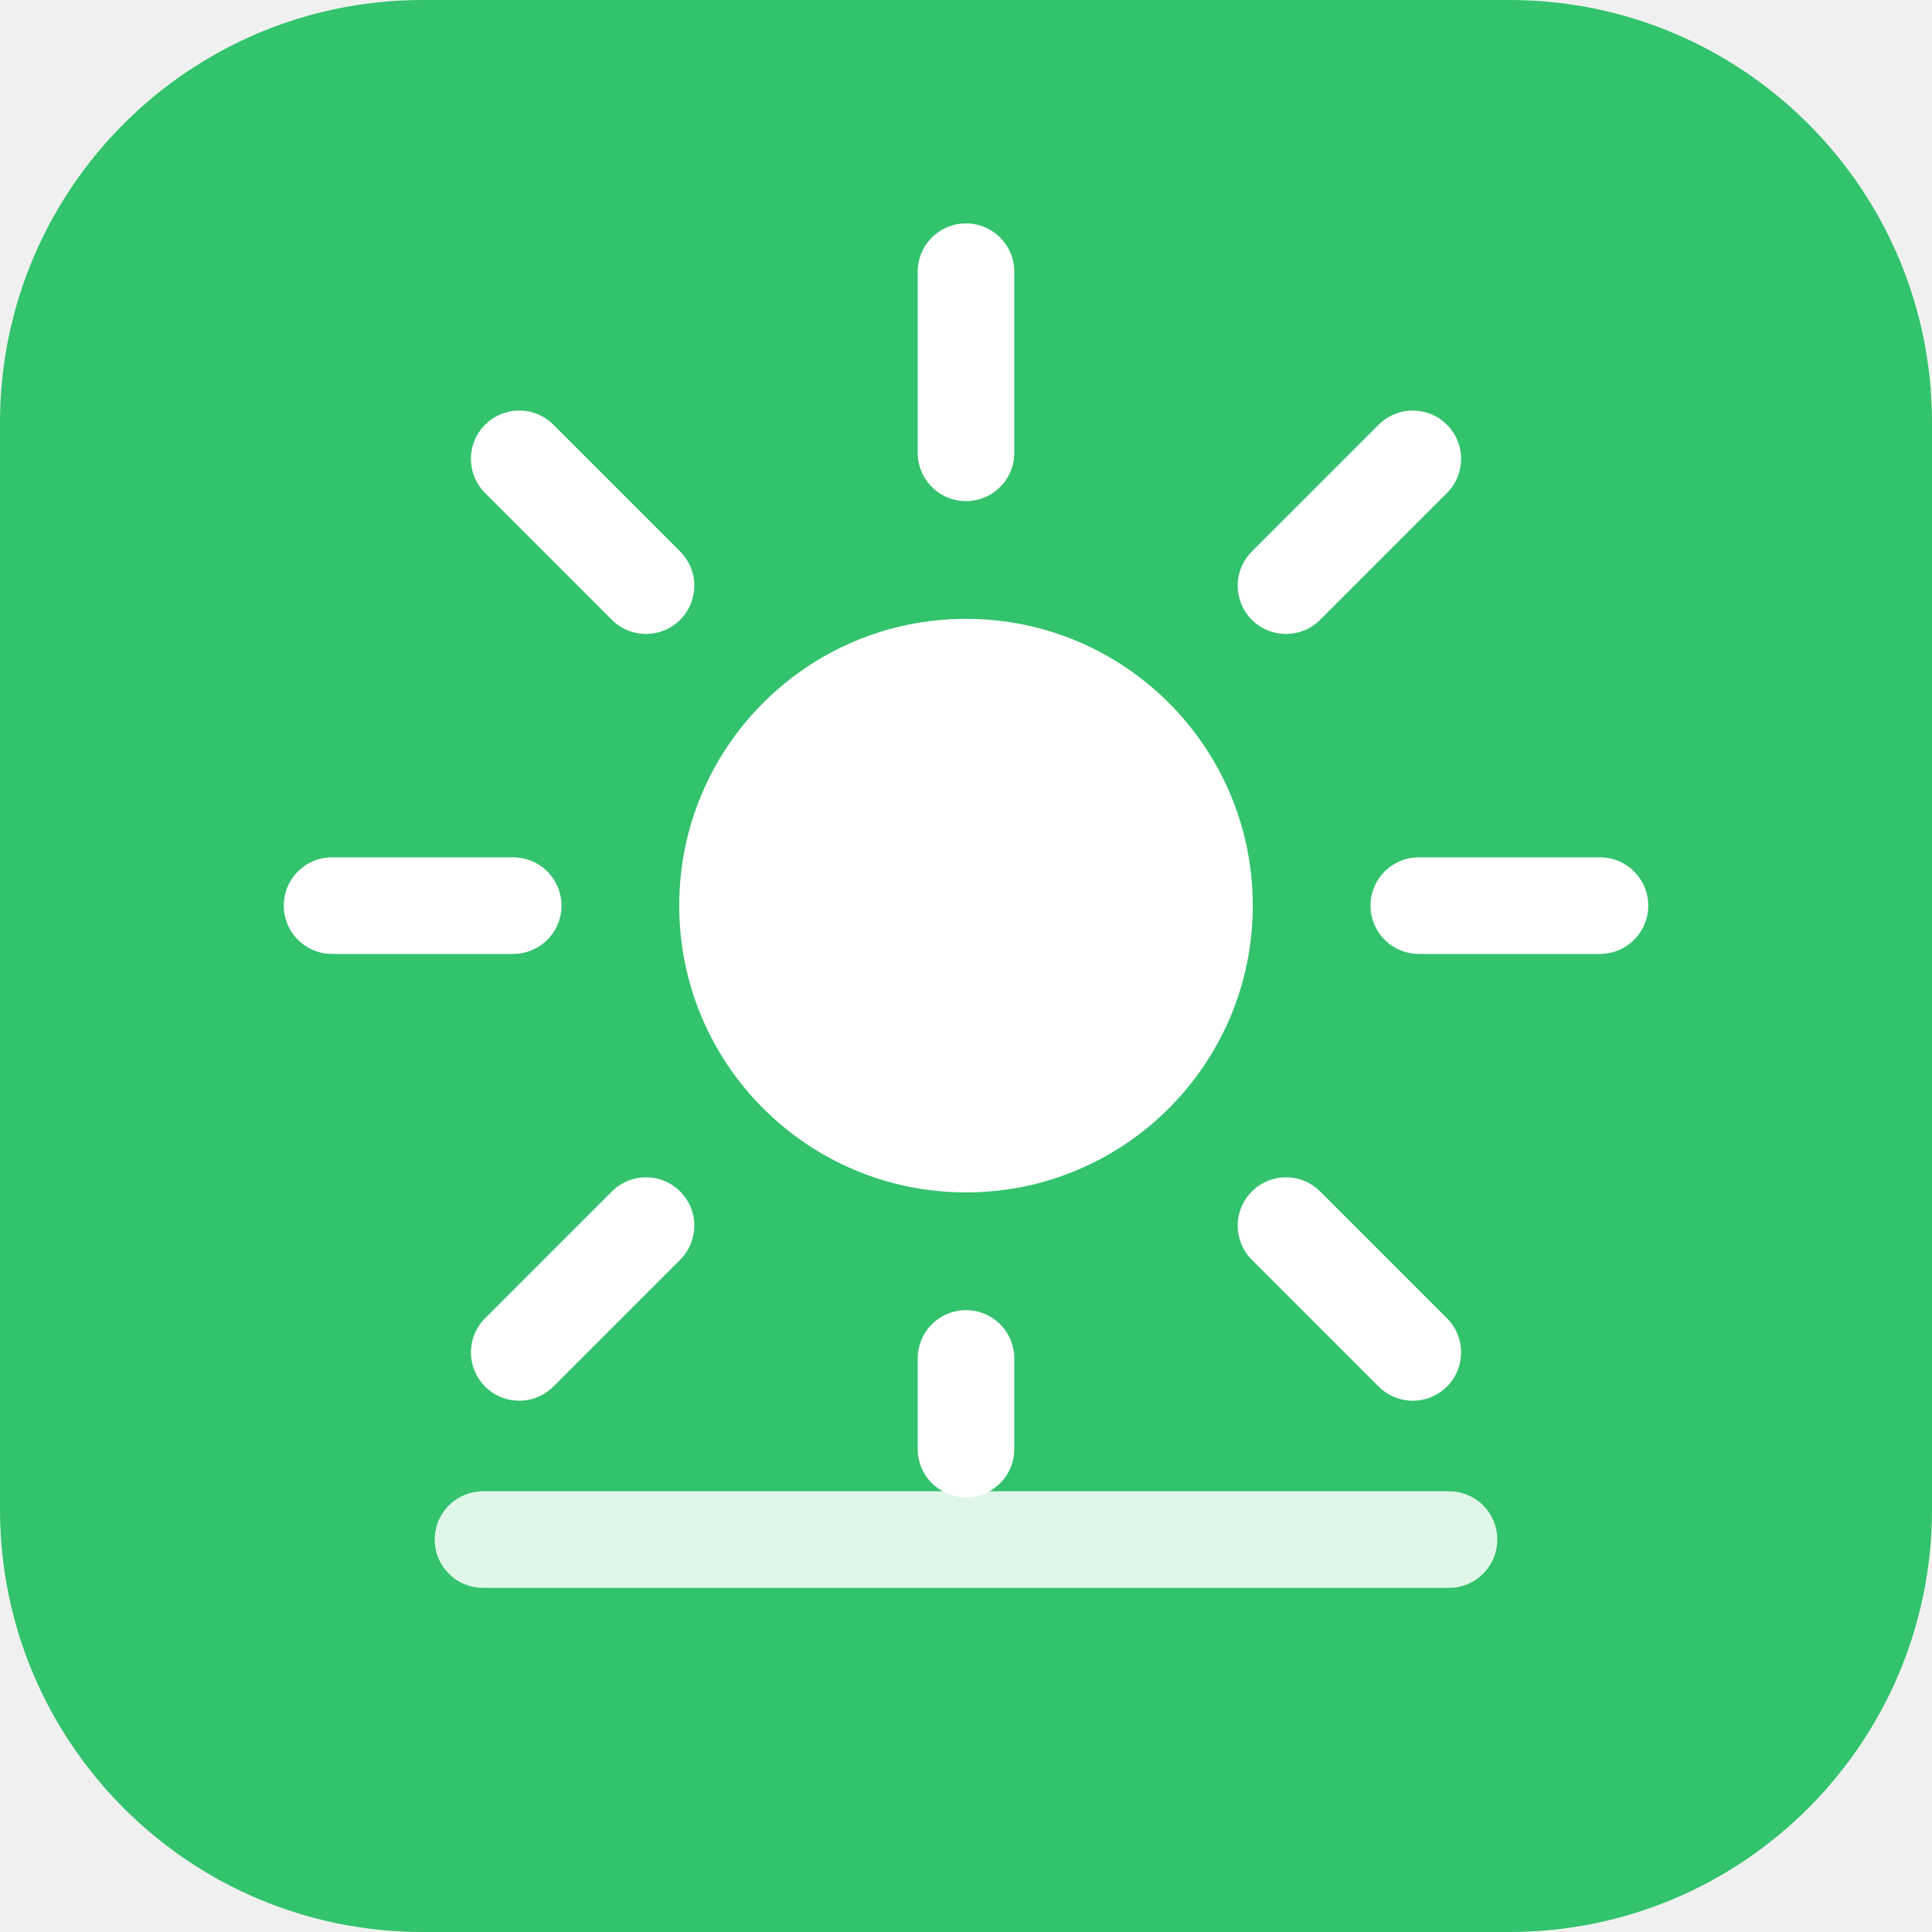
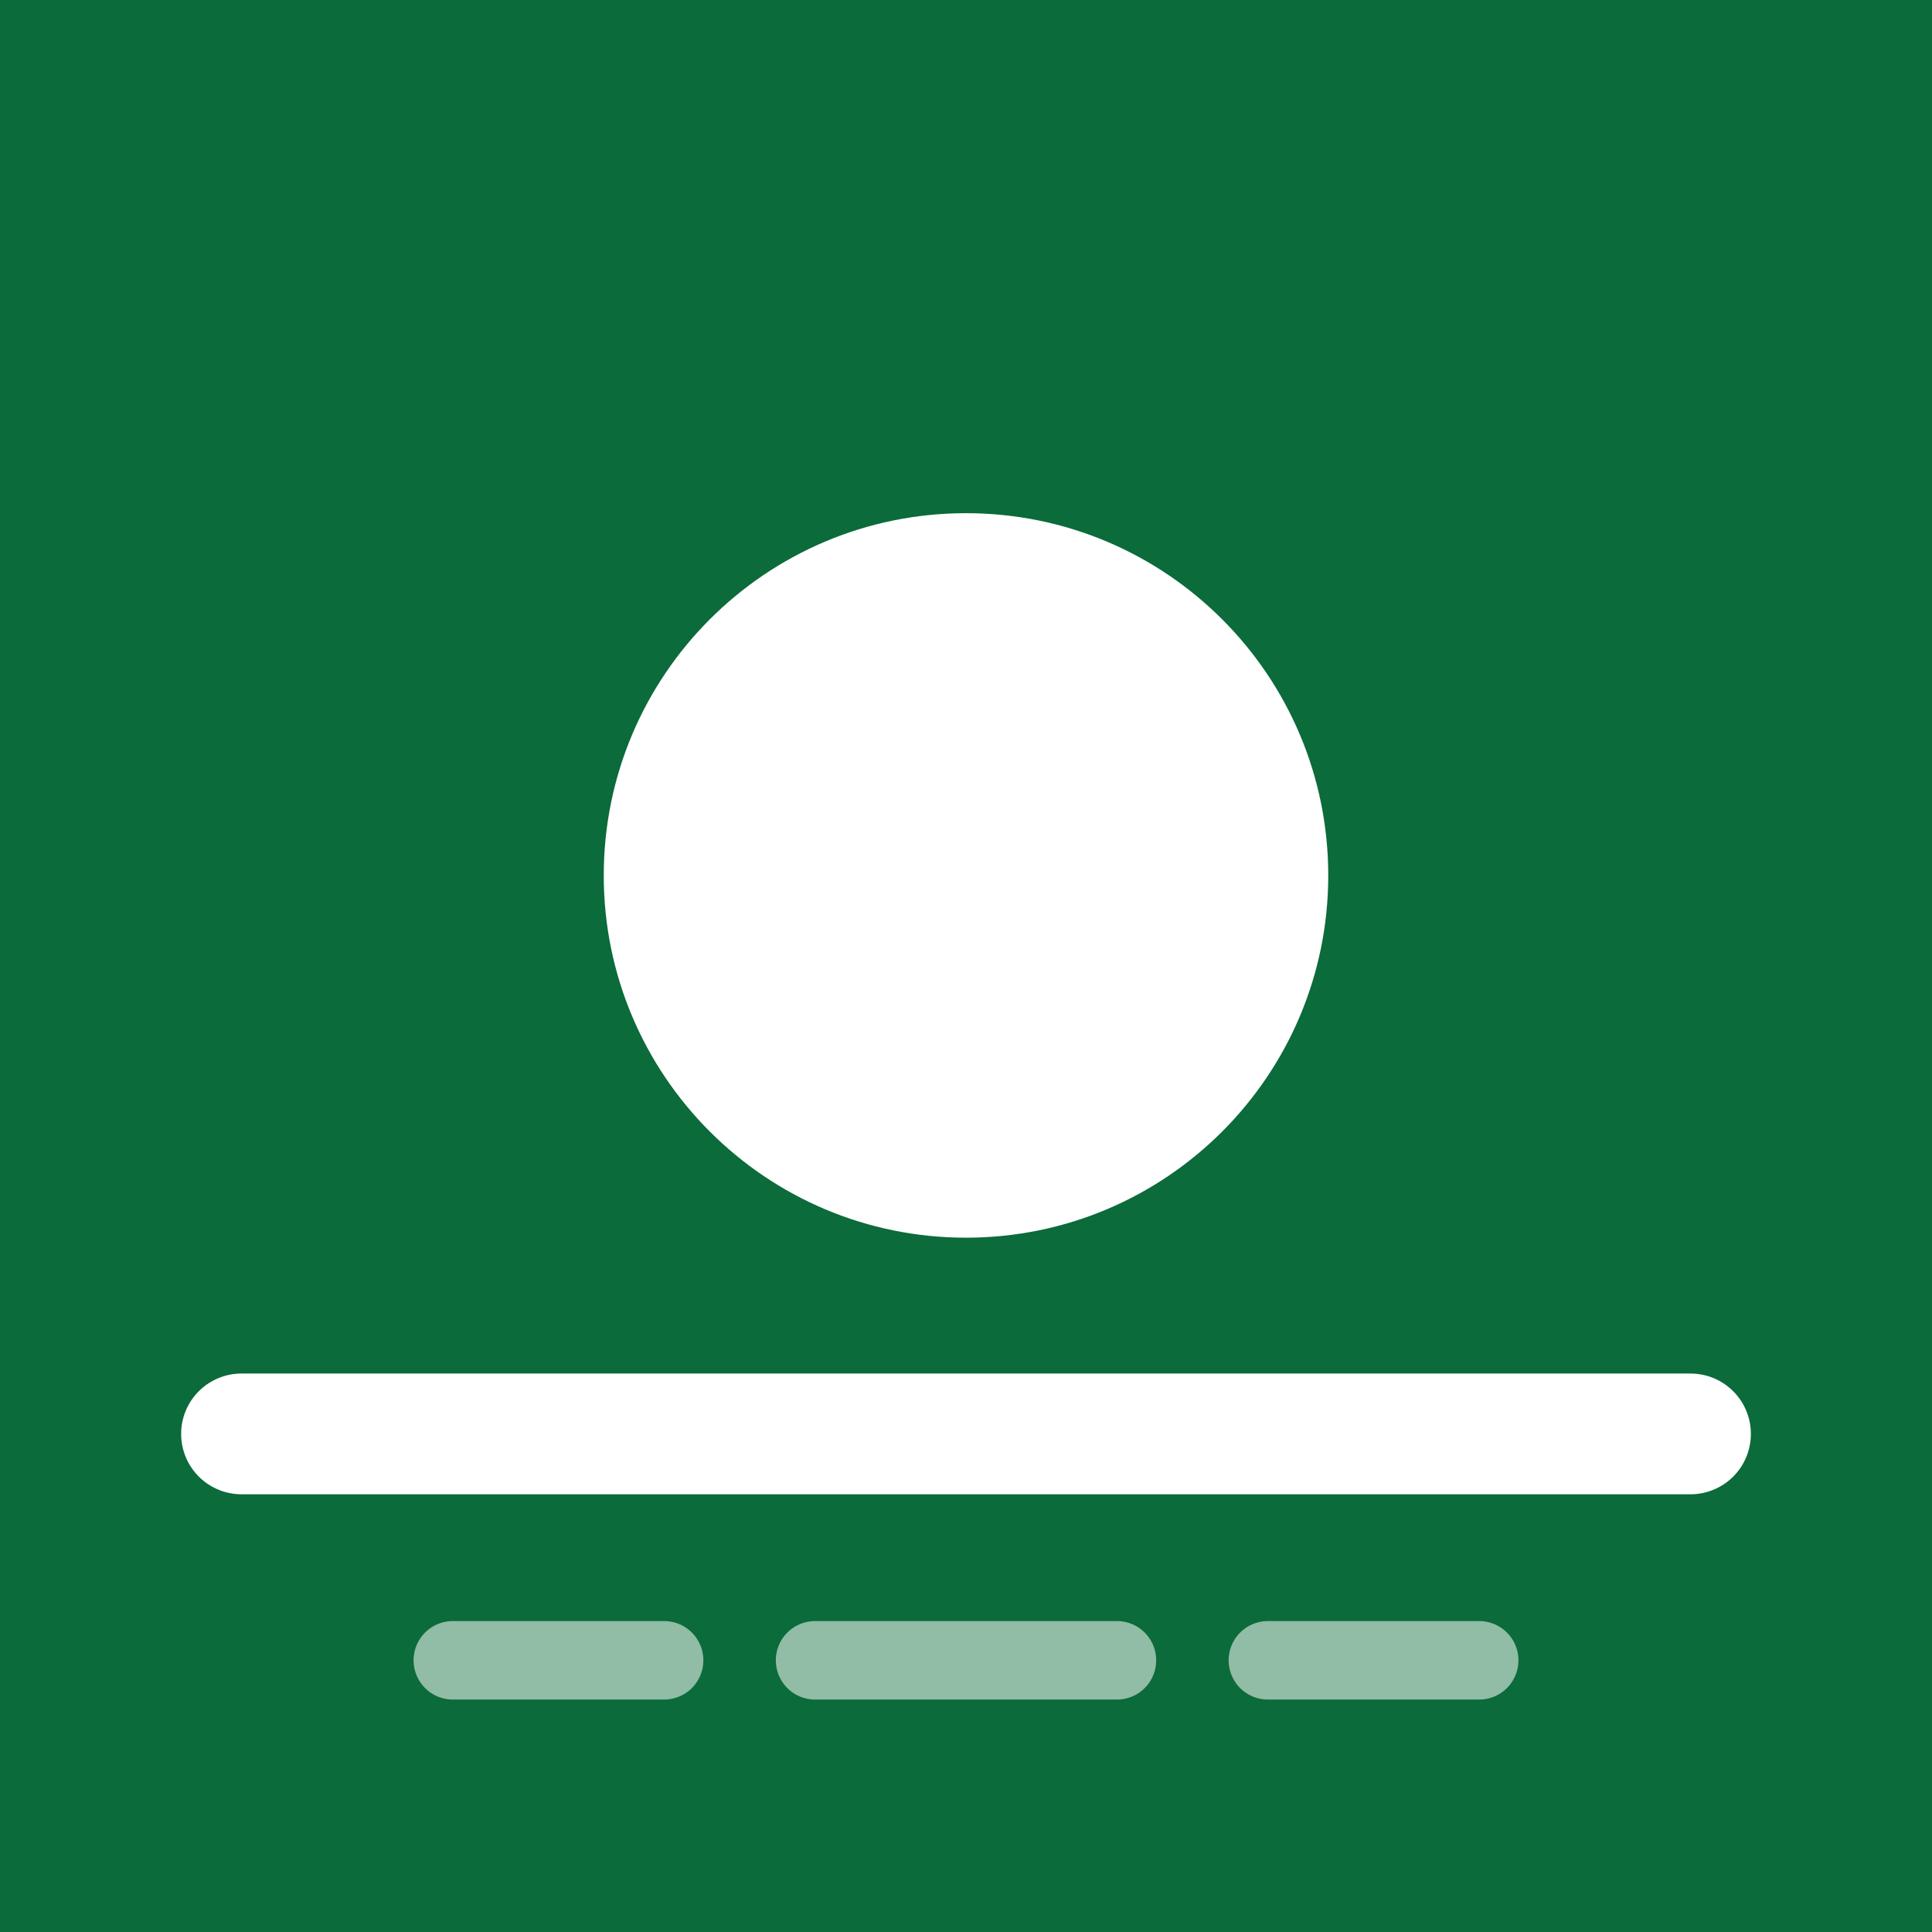
<svg xmlns="http://www.w3.org/2000/svg" viewBox="0 0 64 64" role="img" aria-label="Elisha Solar">
-   <rect width="64" height="64" rx="14" fill="#32C36C" />
-   <circle cx="32" cy="30" r="9.5" fill="#FFFFFF" />
-   <g stroke="#FFFFFF" stroke-width="3.2" stroke-linecap="round">
-     <line x1="32" y1="9" x2="32" y2="15" />
-     <line x1="32" y1="45" x2="32" y2="48" />
-     <line x1="11" y1="30" x2="17" y2="30" />
-     <line x1="47" y1="30" x2="53" y2="30" />
-     <line x1="17.2" y1="15.2" x2="21.4" y2="19.4" />
-     <line x1="42.6" y1="40.6" x2="46.8" y2="44.8" />
-     <line x1="46.8" y1="15.2" x2="42.6" y2="19.4" />
-     <line x1="21.4" y1="40.6" x2="17.2" y2="44.8" />
-   </g>
-   <line x1="16" y1="51" x2="48" y2="51" stroke="#FFFFFF" stroke-width="3.2" stroke-linecap="round" opacity="0.85" />
+   <rect width="64" height="64" fill="#0B6B3A" />
+   <circle cx="32" cy="29" r="12" fill="#FFFFFF" />
+   <path d="M8 47.5h48" stroke="#FFFFFF" stroke-width="4" stroke-linecap="round" />
+   <path d="M15 55h7M27 55h10M42 55h7" stroke="#FFFFFF" stroke-width="2.6" stroke-linecap="round" opacity="0.55" />
</svg>
